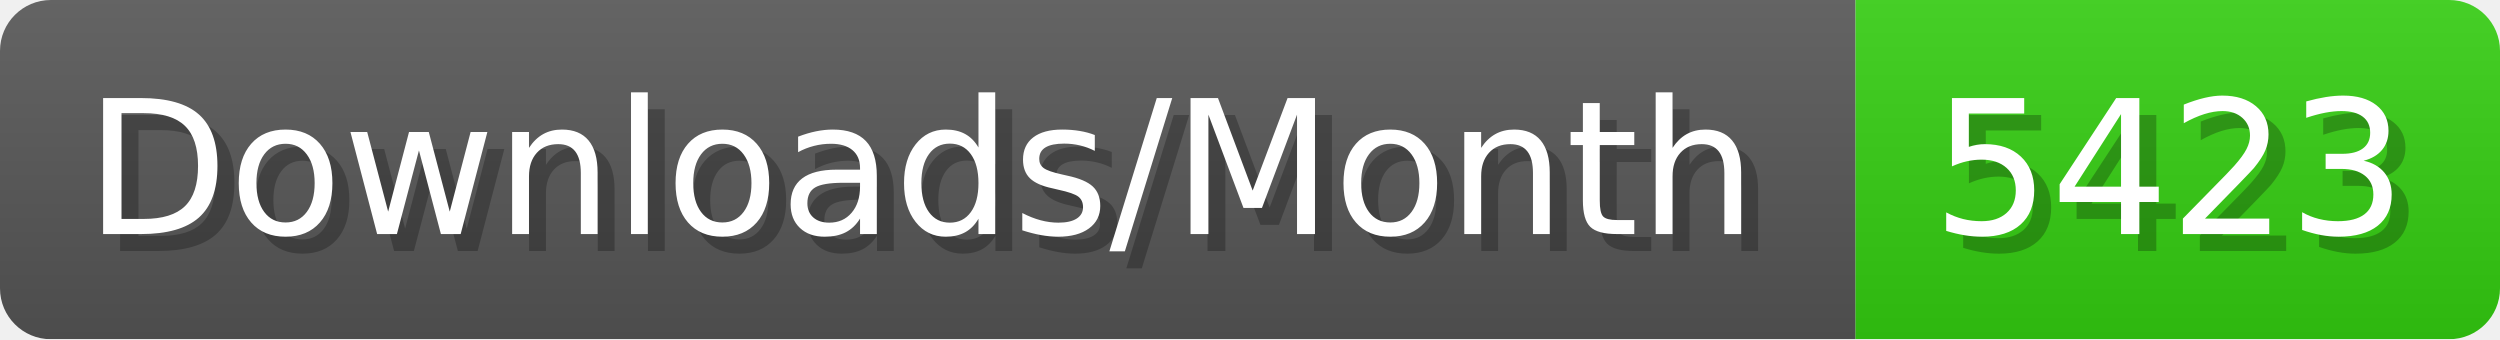
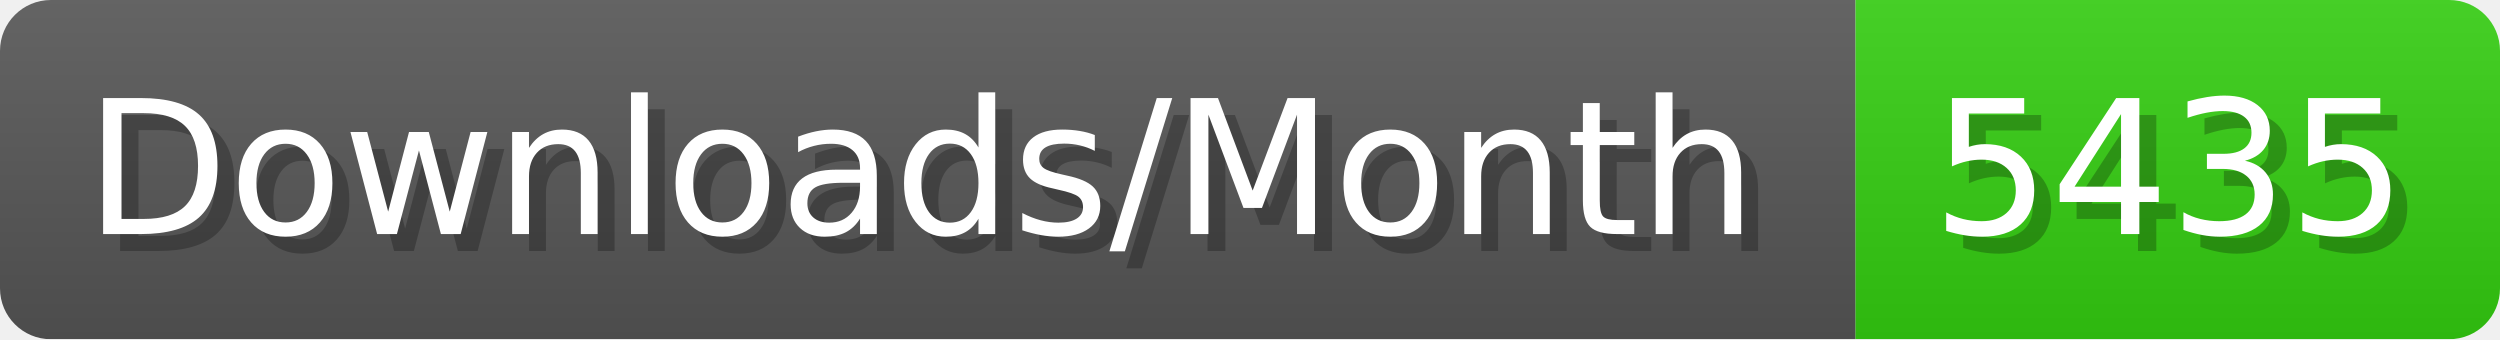
- <svg xmlns="http://www.w3.org/2000/svg" width="147.4" height="20" viewBox="0 0 1474 200" role="img" aria-label="Downloads/Month: 5423">
+ <svg xmlns="http://www.w3.org/2000/svg" width="147.4" height="20" viewBox="0 0 1474 200" role="img" aria-label="Downloads/Month: 5435">
  <linearGradient id="YlXUI" x2="0" y2="100%">
    <stop offset="0" stop-opacity=".1" stop-color="#EEE" />
    <stop offset="1" stop-opacity=".1" />
  </linearGradient>
  <mask id="JHhop">
    <rect width="1474" height="200" rx="30" fill="#FFF" />
  </mask>
  <g mask="url(#JHhop)">
    <rect width="1094" height="200" fill="#555" />
    <rect width="380" height="200" fill="#3C1" x="1094" />
    <rect width="1474" height="200" fill="url(#YlXUI)" />
  </g>
  <g aria-hidden="true" fill="#fff" text-anchor="start" font-family="Verdana,DejaVu Sans,sans-serif" font-size="110">
    <text x="60" y="148" textLength="994" fill="#000" opacity="0.25">Downloads/Month</text>
    <text x="50" y="138" textLength="994">Downloads/Month</text>
-     <text x="1149" y="148" textLength="280" fill="#000" opacity="0.25">5423</text>
-     <text x="1139" y="138" textLength="280">5423</text>
+     <text x="1149" y="148" textLength="280" fill="#000" opacity="0.25">5435</text>
+     <text x="1139" y="138" textLength="280">5435</text>
  </g>
</svg>
